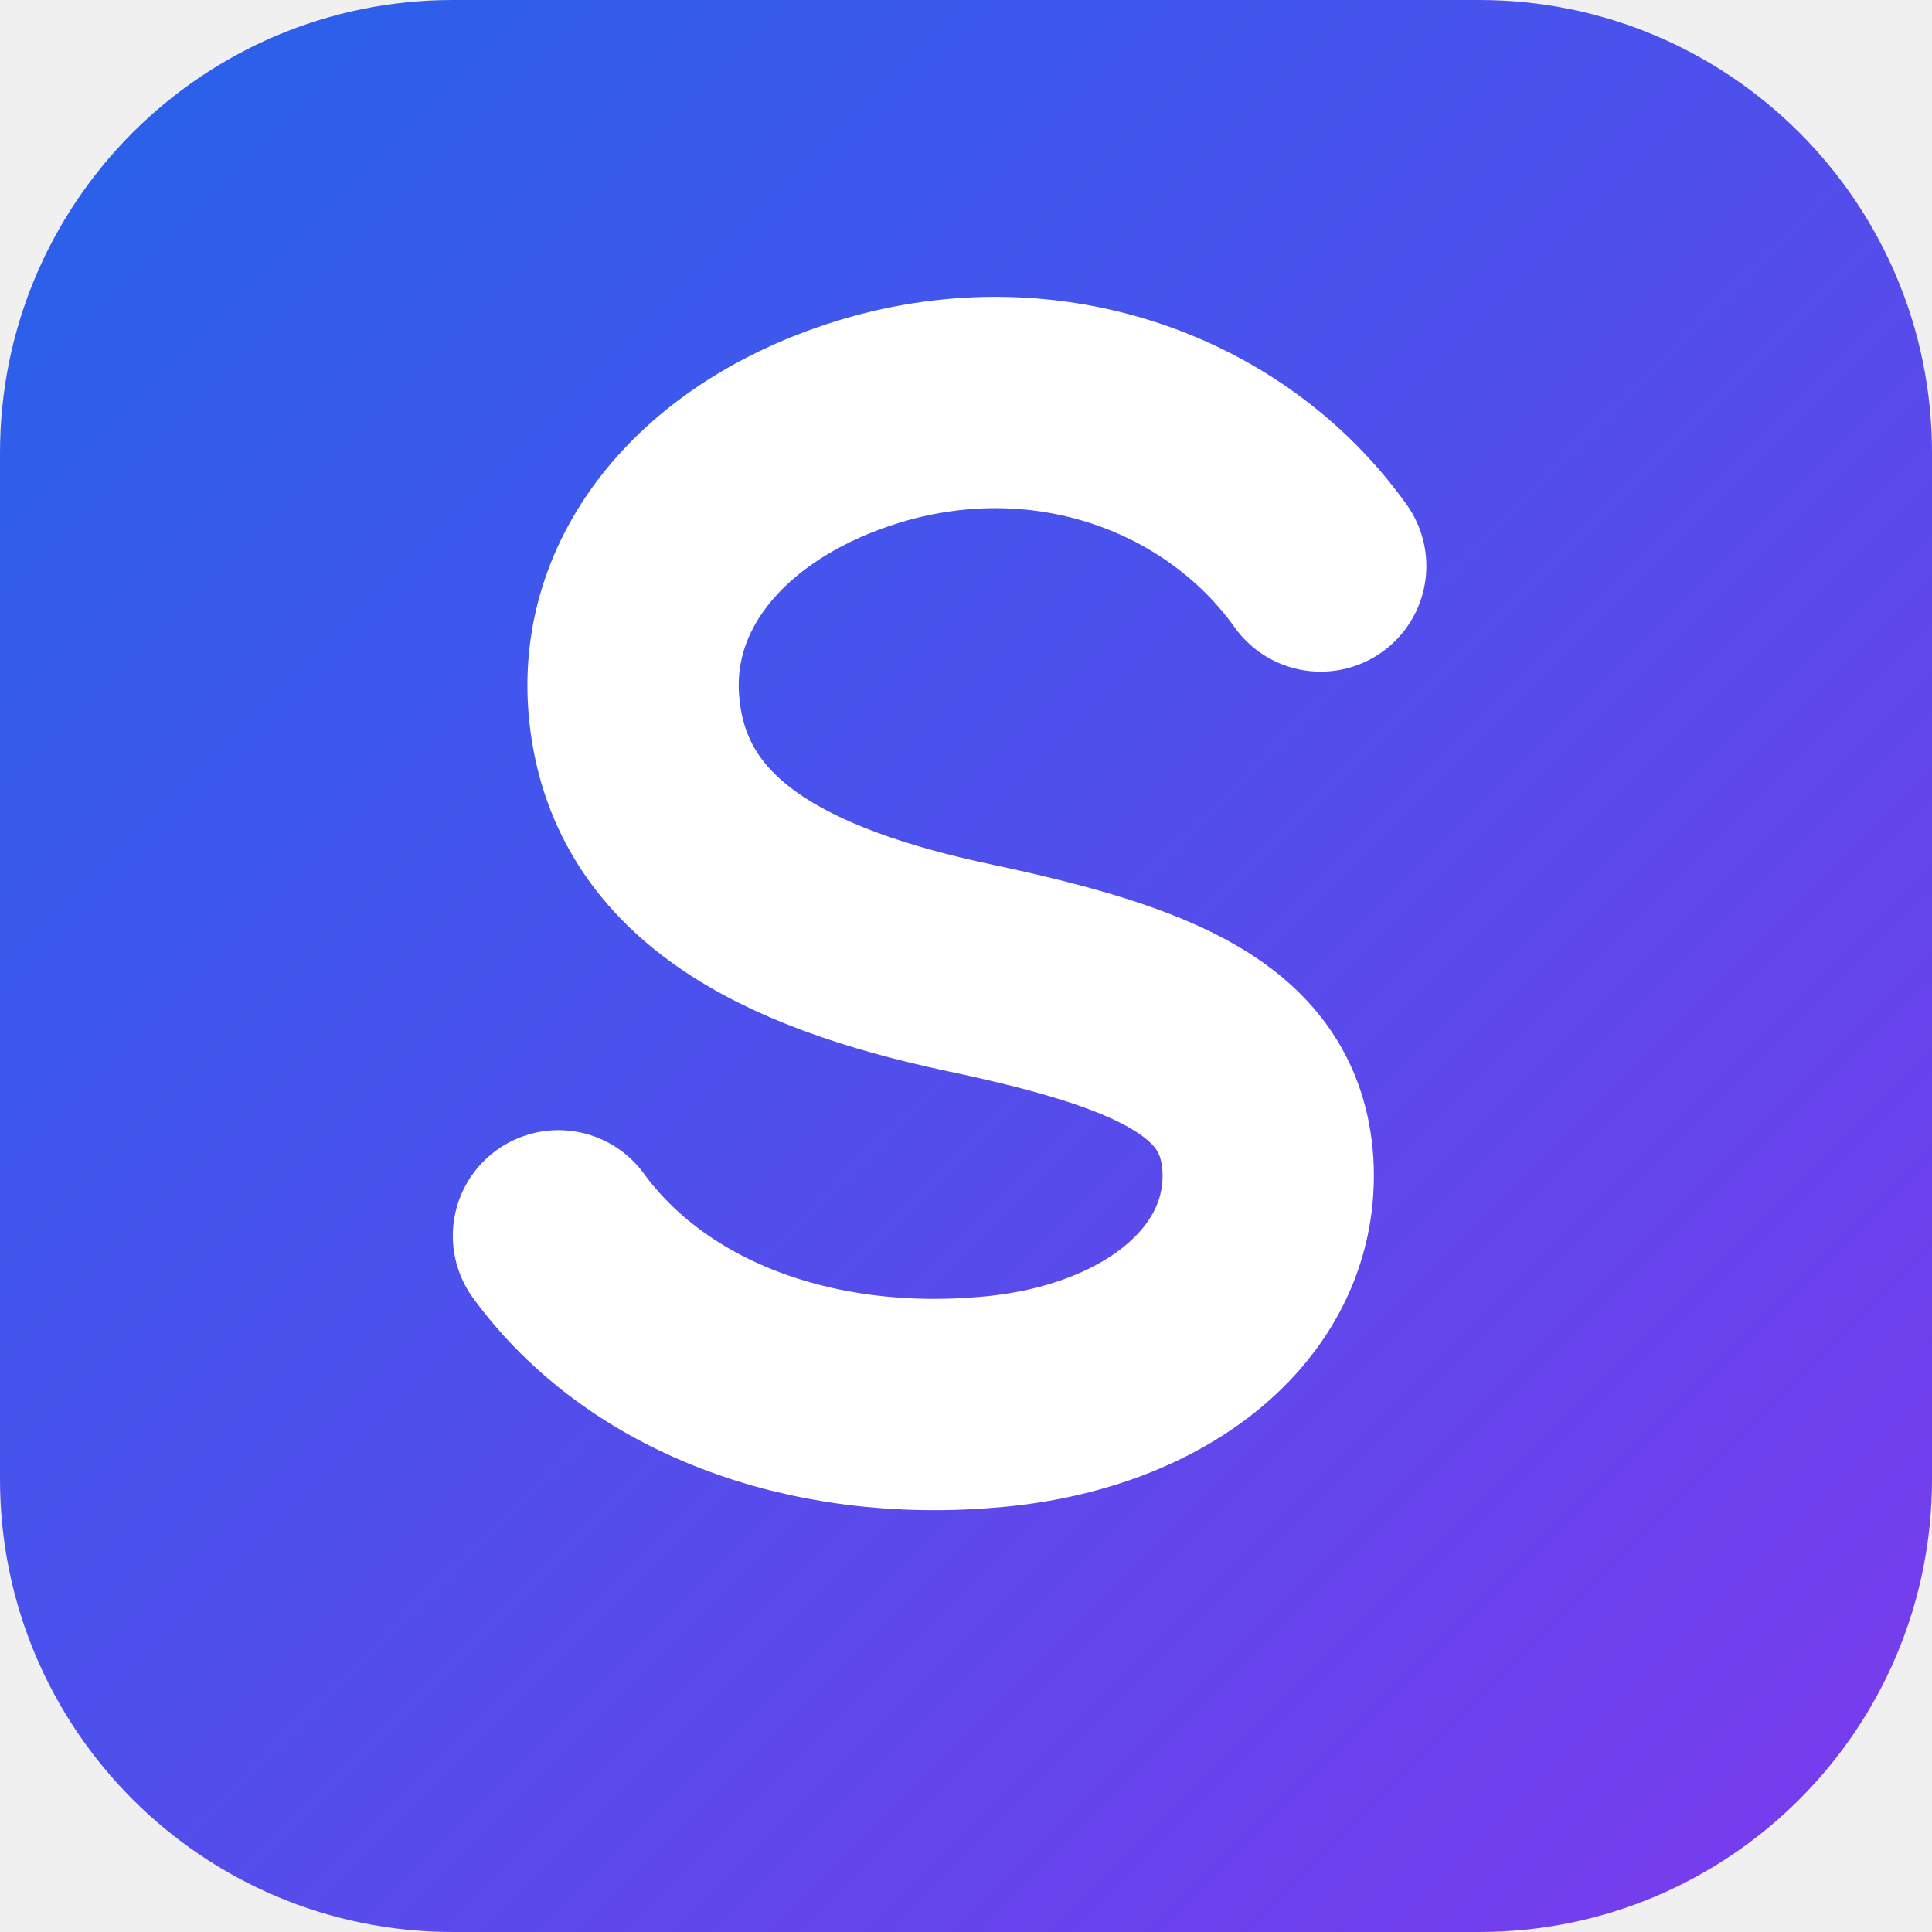
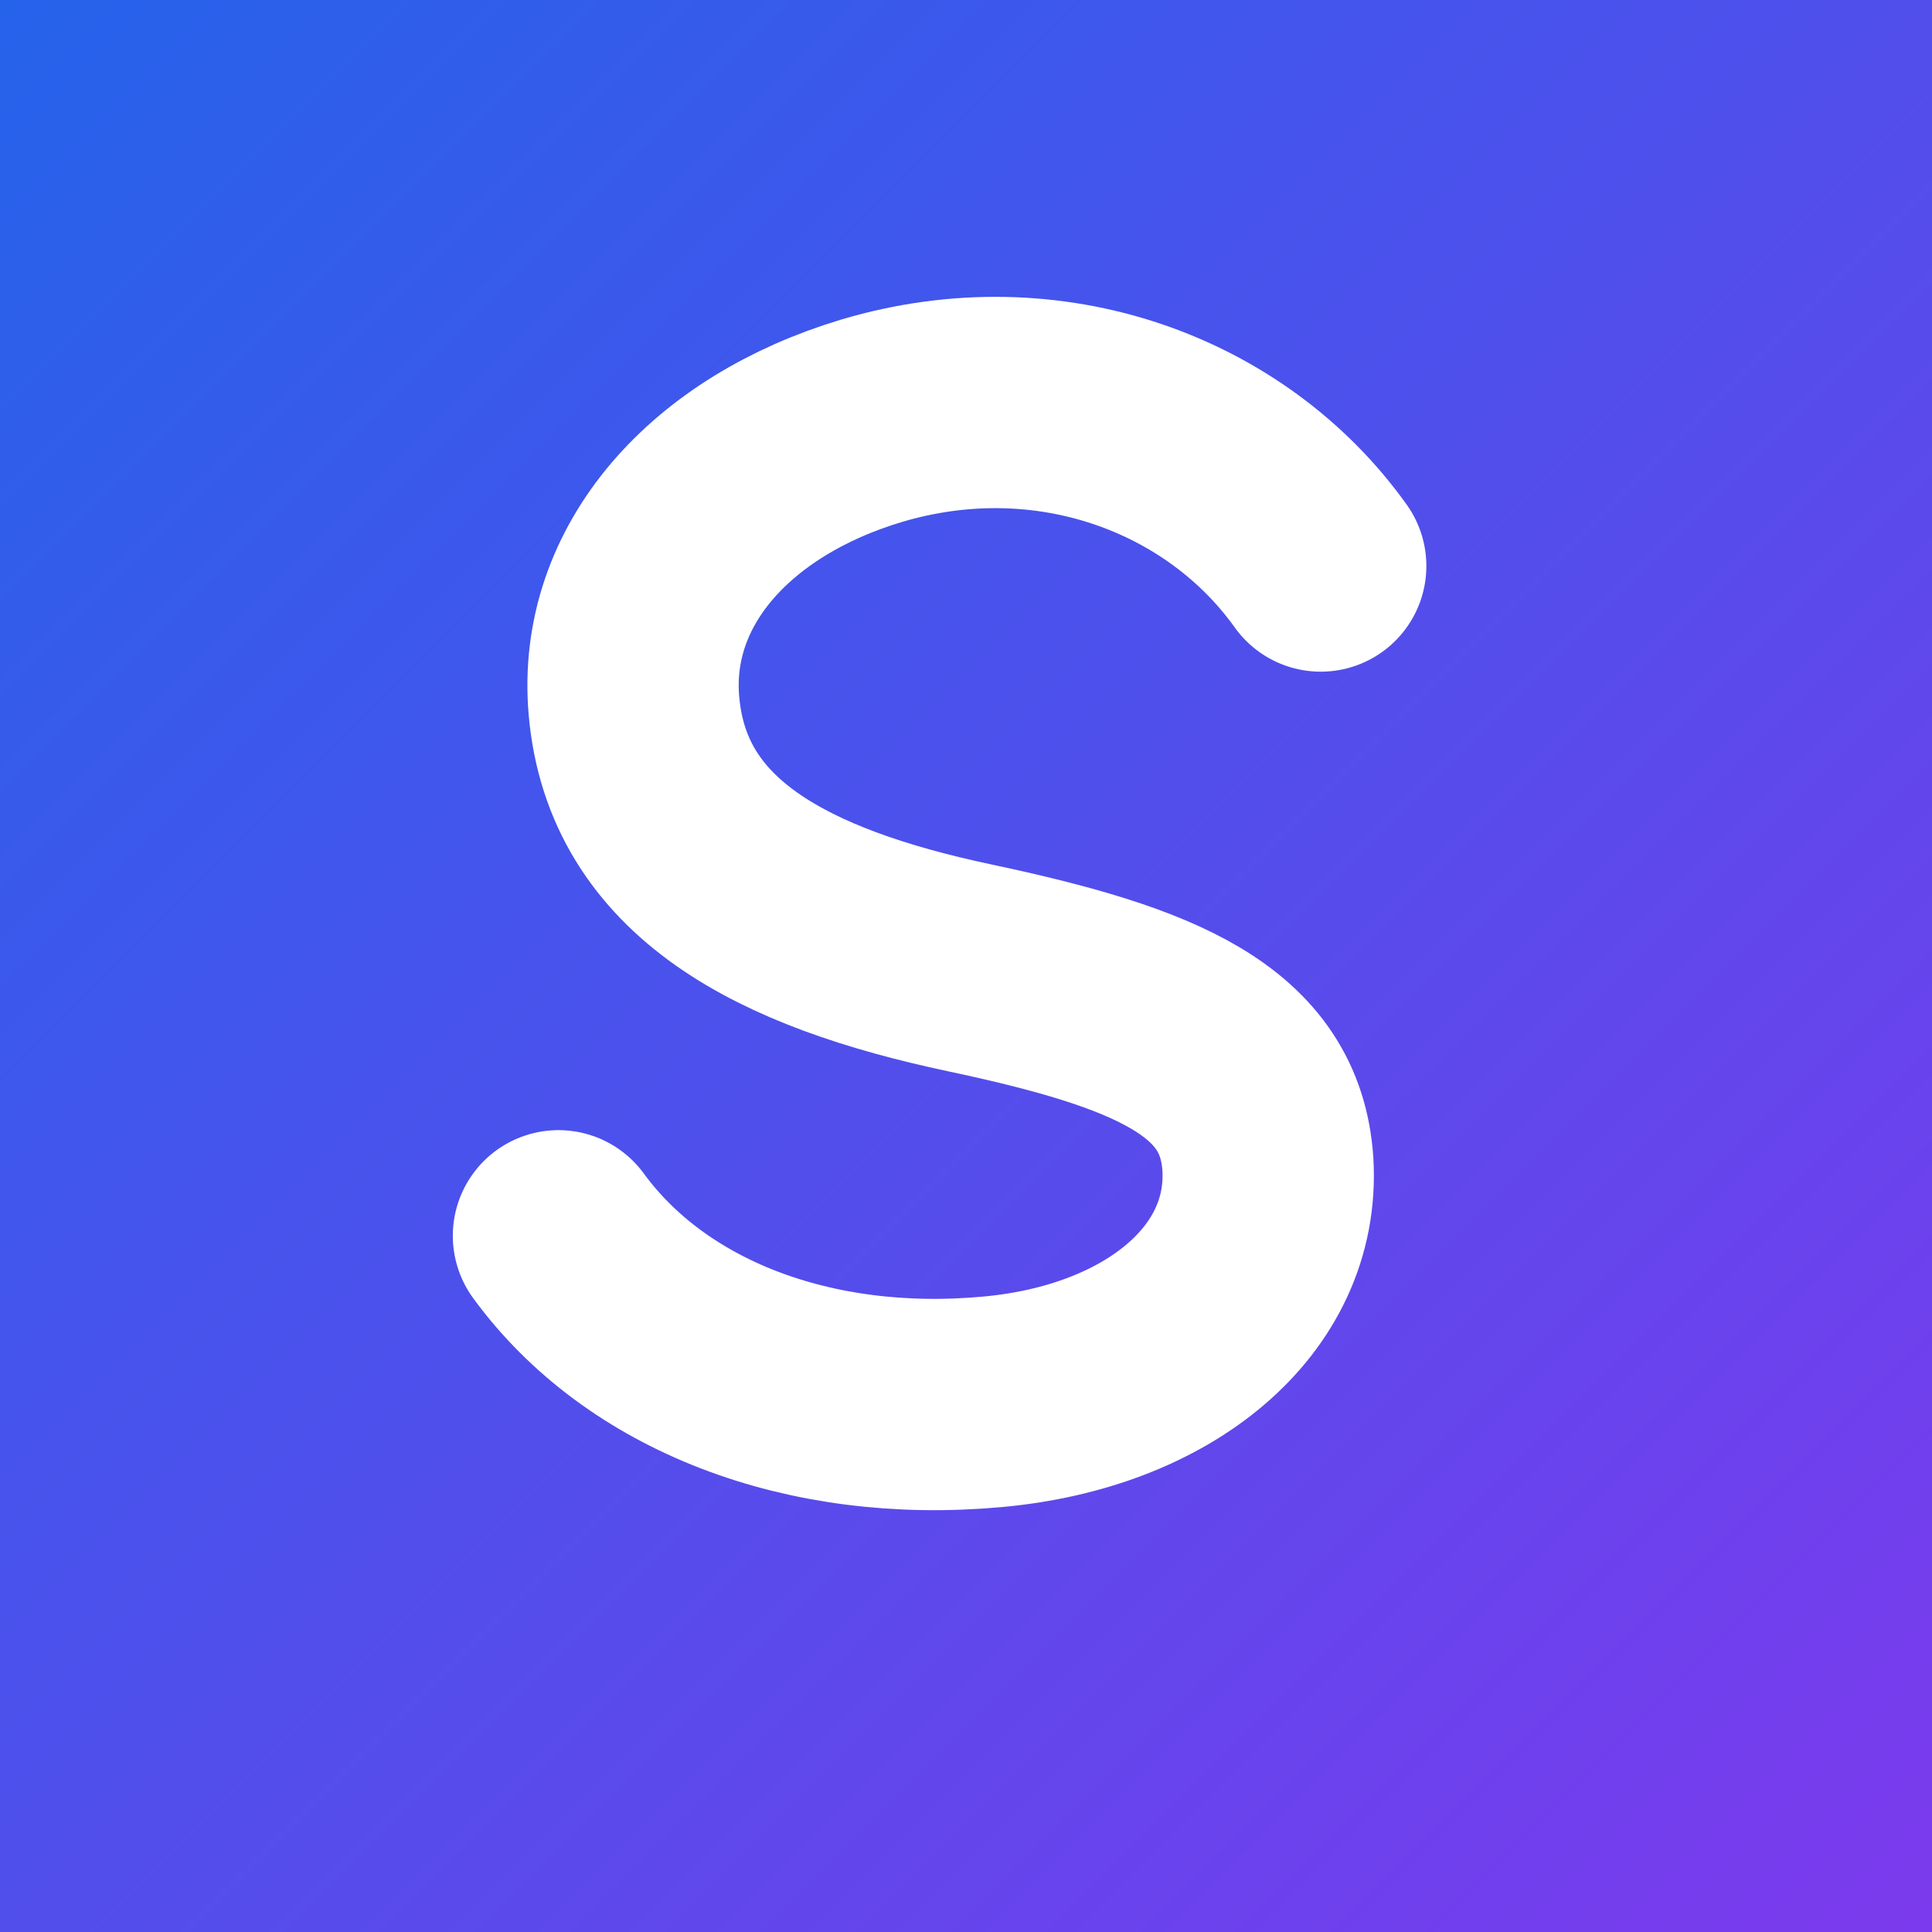
<svg xmlns="http://www.w3.org/2000/svg" viewBox="0 0 1024 1024">
  <defs>
    <linearGradient id="g" x1="0" y1="0" x2="1" y2="1">
      <stop offset="0" stop-color="#2563eb" />
      <stop offset="1" stop-color="#7c3aed" />
    </linearGradient>
  </defs>
-   <rect width="1024" height="1024" rx="240" fill="url(#g)" />
+   <rect width="1024" height="1024" fill="url(#g)" />
  <path d="M700 300c-50-70-144-105-238-77-80 24-132 82-126 151 7 81 79 118 178 139 99 21 154 44 158 104 4 67-58 118-146 126-98 9-184-25-230-88" fill="none" stroke="#fff" stroke-width="112" stroke-linecap="round" stroke-linejoin="round" />
</svg>
